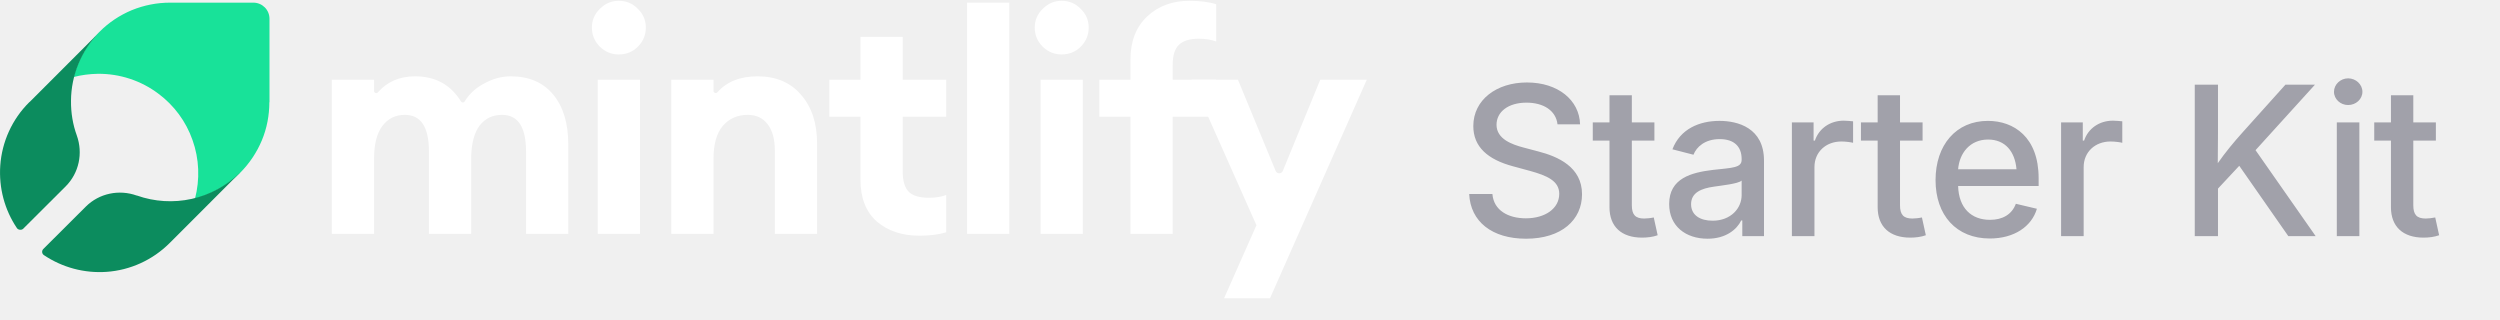
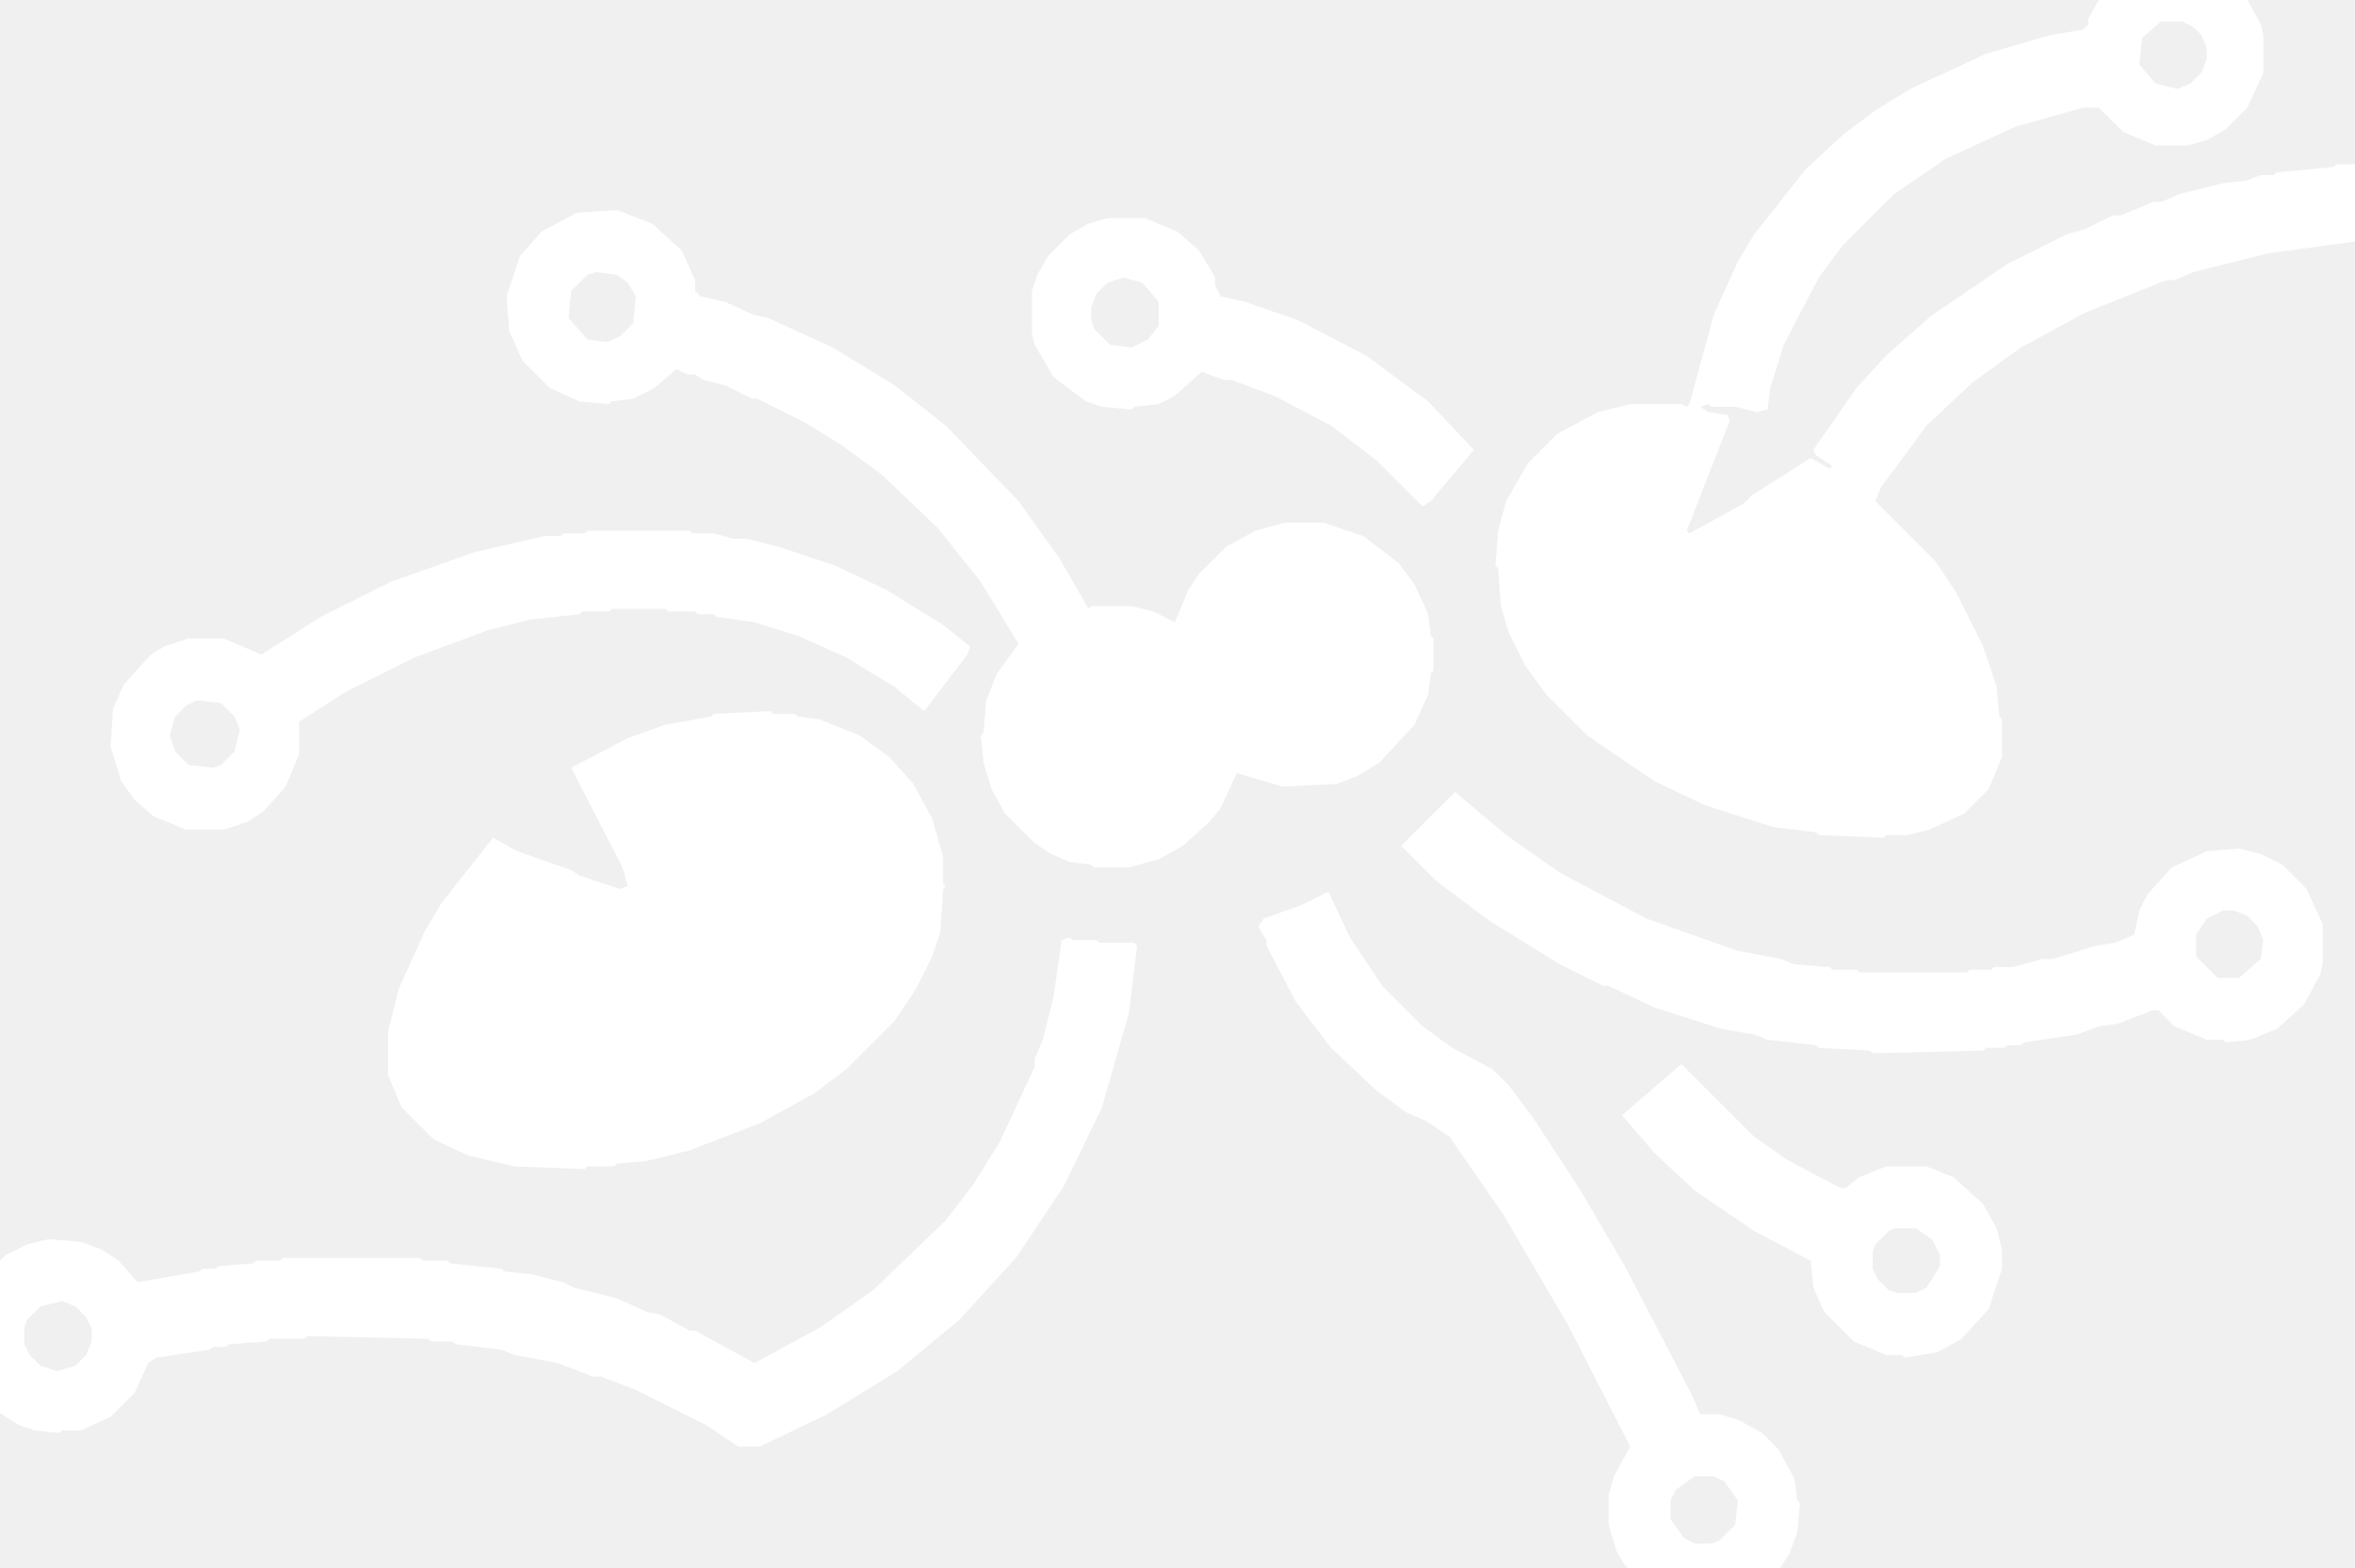
- <svg xmlns="http://www.w3.org/2000/svg" width="180" height="23" viewBox="0 0 180 23" fill="none">
-   <path d="M91.44 21.476H88.133L90.464 16.216L85.802 5.74H89.132L91.847 12.307C91.943 12.536 92.268 12.536 92.362 12.306L95.058 5.74H98.409L91.44 21.476Z" fill="white" />
-   <path d="M81.393 16.837V8.403H79.152V5.74H81.393V4.297C81.393 2.98 81.792 1.944 82.592 1.19C83.391 0.435 84.404 0.058 85.633 0.058C86.387 0.058 87.031 0.139 87.564 0.302V2.988C87.208 2.854 86.794 2.788 86.32 2.788C85.655 2.788 85.174 2.936 84.878 3.232C84.582 3.513 84.434 3.994 84.434 4.674V5.74H87.564V8.403H84.434V16.837H81.393Z" fill="white" />
-   <path d="M76.433 3.92C75.915 3.92 75.463 3.735 75.079 3.365C74.694 2.98 74.502 2.521 74.502 1.989C74.502 1.456 74.694 1.005 75.079 0.635C75.463 0.25 75.915 0.058 76.433 0.058C76.98 0.058 77.438 0.25 77.809 0.635C78.193 1.005 78.386 1.456 78.386 1.989C78.386 2.521 78.193 2.98 77.809 3.365C77.438 3.735 76.98 3.92 76.433 3.92ZM74.924 16.837V5.74H77.964V16.837H74.924Z" fill="white" />
-   <path d="M69.628 16.837V0.191H72.669V16.837H69.628Z" fill="white" />
-   <path d="M66.194 16.97C64.951 16.97 63.93 16.63 63.131 15.949C62.347 15.254 61.955 14.255 61.955 12.953V8.403H59.713V5.74H61.955V2.655H64.995V5.74H68.125V8.403H64.995V12.354C64.995 13.034 65.143 13.523 65.439 13.819C65.735 14.1 66.216 14.24 66.882 14.24C67.355 14.24 67.769 14.174 68.125 14.04V16.726C67.592 16.889 66.948 16.97 66.194 16.97Z" fill="white" />
-   <path d="M48.332 16.837V5.74H51.373V6.551C51.373 6.688 51.559 6.748 51.65 6.646C52.328 5.879 53.293 5.495 54.546 5.495C55.878 5.495 56.921 5.939 57.676 6.827C58.445 7.7 58.83 8.869 58.83 10.334V16.837H55.789V10.844C55.789 10.03 55.619 9.402 55.279 8.958C54.939 8.499 54.458 8.27 53.836 8.27C53.096 8.27 52.497 8.536 52.038 9.069C51.594 9.601 51.373 10.386 51.373 11.421V16.837H48.332Z" fill="white" />
-   <path d="M44.547 3.92C44.029 3.92 43.578 3.735 43.193 3.365C42.809 2.98 42.616 2.521 42.616 1.989C42.616 1.456 42.809 1.005 43.193 0.635C43.578 0.25 44.029 0.058 44.547 0.058C45.095 0.058 45.553 0.25 45.923 0.635C46.308 1.005 46.5 1.456 46.5 1.989C46.5 2.521 46.308 2.98 45.923 3.365C45.553 3.735 45.095 3.92 44.547 3.92ZM43.038 16.837V5.74H46.079V16.837H43.038Z" fill="white" />
-   <path d="M37.875 16.837V10.911C37.875 9.15 37.298 8.27 36.144 8.27C35.478 8.27 34.945 8.521 34.546 9.024C34.161 9.527 33.954 10.275 33.924 11.266V16.837H30.884V10.911C30.884 9.15 30.306 8.27 29.152 8.27C28.472 8.27 27.932 8.536 27.532 9.069C27.133 9.601 26.933 10.386 26.933 11.421V16.837H23.892V5.74H26.933V6.559C26.933 6.695 27.116 6.755 27.206 6.652C27.878 5.881 28.771 5.495 29.885 5.495C31.349 5.495 32.452 6.1 33.193 7.309C33.252 7.404 33.395 7.403 33.454 7.307C33.774 6.78 34.219 6.361 34.79 6.05C35.441 5.68 36.099 5.495 36.765 5.495C38.082 5.495 39.103 5.932 39.828 6.805C40.553 7.678 40.916 8.876 40.916 10.4V16.837H37.875Z" fill="white" />
-   <path d="M19.403 7.362V1.35C19.403 0.705 18.879 0.191 18.244 0.191H12.235C11.291 0.191 10.357 0.378 9.487 0.733C8.618 1.098 7.824 1.621 7.16 2.295L7.114 2.341C6.235 3.23 5.609 4.333 5.291 5.548C5.861 5.399 6.45 5.324 7.039 5.314C8.609 5.296 10.151 5.801 11.403 6.745C12.534 7.586 13.394 8.746 13.861 10.083C14.347 11.438 14.403 12.916 14.039 14.309C15.244 13.991 16.356 13.364 17.244 12.486L17.291 12.439C17.954 11.775 18.487 10.98 18.851 10.111C19.216 9.241 19.393 8.306 19.393 7.362H19.403Z" fill="#18E299" />
-   <path d="M5.112 7.26C5.121 5.416 5.857 3.646 7.151 2.324L2.151 7.326C2.133 7.344 2.114 7.354 2.095 7.372C0.876 8.583 0.14 10.204 0.019 11.918C-0.092 13.52 0.327 15.103 1.22 16.426C1.306 16.552 1.537 16.593 1.667 16.472L4.73 13.417C5.689 12.458 5.987 11.033 5.531 9.757C5.242 8.965 5.103 8.117 5.112 7.26Z" fill="#0C8C5E" />
-   <path d="M17.262 12.44C16.303 13.38 15.102 14.032 13.799 14.321C12.486 14.61 11.127 14.526 9.861 14.079C9.861 14.079 9.851 14.079 9.842 14.079C8.567 13.622 7.142 13.921 6.183 14.871L3.12 17.926C2.99 18.056 3.009 18.27 3.167 18.373C4.489 19.258 6.072 19.686 7.673 19.574C9.386 19.453 10.997 18.717 12.216 17.497L12.263 17.451L17.262 12.449V12.44Z" fill="#0C8C5E" />
-   <text x="105" y="17" font-family="Inter, ui-sans-serif, system-ui, -apple-system, sans-serif" font-size="15" font-weight="500" fill="#A1A1AA" letter-spacing="-0.01em">Starter Kit</text>
+ <svg xmlns="http://www.w3.org/2000/svg" viewBox="195 292 874 582" width="874" height="582" role="img" aria-label="Ant logo">
+   <path d="M 797.0 706.0 L 809.0 720.0 L 824.0 734.0 L 846.0 749.0 L 867.0 760.0 L 868.0 770.0 L 872.0 779.0 L 883.0 790.0 L 895.0 795.0 L 901.0 795.0 L 902.0 796.0 L 914.0 794.0 L 923.0 789.0 L 933.0 778.0 L 938.0 763.0 L 938.0 756.0 L 936.0 748.0 L 931.0 739.0 L 920.0 729.0 L 910.0 725.0 L 895.0 725.0 L 885.0 729.0 L 880.0 733.0 L 878.0 733.0 L 859.0 723.0 L 846.0 714.0 L 819.0 687.0 Z     M 896.0 749.0 L 898.0 748.0 L 906.0 748.0 L 912.0 752.0 L 915.0 758.0 L 915.0 762.0 L 910.0 770.0 L 906.0 772.0 L 899.0 772.0 L 896.0 771.0 L 892.0 767.0 L 890.0 763.0 L 890.0 757.0 L 891.0 754.0 Z     M 617.0 643.0 L 616.0 642.0 L 603.0 642.0 L 602.0 641.0 L 593.0 641.0 L 592.0 640.0 L 589.0 641.0 L 586.0 662.0 L 582.0 678.0 L 579.0 685.0 L 579.0 688.0 L 566.0 716.0 L 556.0 732.0 L 546.0 745.0 L 519.0 771.0 L 499.0 785.0 L 475.0 798.0 L 453.0 786.0 L 451.0 786.0 L 440.0 780.0 L 435.0 779.0 L 424.0 774.0 L 408.0 770.0 L 404.0 768.0 L 392.0 765.0 L 382.0 764.0 L 381.0 763.0 L 362.0 761.0 L 361.0 760.0 L 352.0 760.0 L 351.0 759.0 L 300.0 759.0 L 299.0 760.0 L 290.0 760.0 L 289.0 761.0 L 276.0 762.0 L 275.0 763.0 L 270.0 763.0 L 269.0 764.0 L 246.0 768.0 L 239.0 760.0 L 233.0 756.0 L 225.0 753.0 L 213.0 752.0 L 205.0 754.0 L 197.0 758.0 L 187.0 768.0 L 182.0 781.0 L 182.0 795.0 L 184.0 802.0 L 187.0 808.0 L 194.0 816.0 L 202.0 821.0 L 208.0 823.0 L 217.0 824.0 L 218.0 823.0 L 225.0 823.0 L 236.0 818.0 L 245.0 809.0 L 250.0 798.0 L 253.0 796.0 L 273.0 793.0 L 274.0 792.0 L 279.0 792.0 L 280.0 791.0 L 294.0 790.0 L 295.0 789.0 L 308.0 789.0 L 309.0 788.0 L 354.0 789.0 L 355.0 790.0 L 363.0 790.0 L 364.0 791.0 L 381.0 793.0 L 386.0 795.0 L 402.0 798.0 L 415.0 803.0 L 418.0 803.0 L 431.0 808.0 L 457.0 821.0 L 469.0 829.0 L 477.0 829.0 L 502.0 817.0 L 528.0 801.0 L 551.0 782.0 L 572.0 759.0 L 590.0 732.0 L 604.0 703.0 L 614.0 668.0 Z     M 218.0 775.0 L 223.0 777.0 L 227.0 781.0 L 229.0 785.0 L 229.0 790.0 L 227.0 795.0 L 223.0 799.0 L 216.0 801.0 L 210.0 799.0 L 206.0 795.0 L 204.0 791.0 L 204.0 785.0 L 205.0 782.0 L 210.0 777.0 Z     M 664.0 633.0 L 662.0 636.0 L 665.0 641.0 L 665.0 643.0 L 676.0 664.0 L 689.0 681.0 L 706.0 697.0 L 717.0 705.0 L 724.0 708.0 L 733.0 714.0 L 753.0 743.0 L 777.0 784.0 L 800.0 829.0 L 794.0 840.0 L 792.0 847.0 L 792.0 858.0 L 795.0 868.0 L 798.0 873.0 L 808.0 883.0 L 821.0 888.0 L 833.0 888.0 L 840.0 886.0 L 849.0 881.0 L 855.0 875.0 L 859.0 869.0 L 862.0 861.0 L 863.0 850.0 L 862.0 849.0 L 861.0 841.0 L 855.0 830.0 L 849.0 824.0 L 840.0 819.0 L 833.0 817.0 L 826.0 817.0 L 823.0 810.0 L 798.0 762.0 L 781.0 733.0 L 764.0 707.0 L 755.0 695.0 L 749.0 689.0 L 734.0 681.0 L 723.0 673.0 L 708.0 658.0 L 696.0 640.0 L 688.0 623.0 L 678.0 628.0 Z     M 824.0 840.0 L 831.0 840.0 L 835.0 842.0 L 840.0 849.0 L 839.0 858.0 L 833.0 864.0 L 830.0 865.0 L 824.0 865.0 L 820.0 863.0 L 815.0 856.0 L 815.0 849.0 L 817.0 845.0 Z     M 715.0 606.0 L 728.0 619.0 L 748.0 634.0 L 774.0 650.0 L 790.0 658.0 L 792.0 658.0 L 809.0 666.0 L 834.0 674.0 L 846.0 676.0 L 851.0 678.0 L 869.0 680.0 L 870.0 681.0 L 889.0 682.0 L 890.0 683.0 L 931.0 682.0 L 932.0 681.0 L 939.0 681.0 L 940.0 680.0 L 945.0 680.0 L 946.0 679.0 L 966.0 676.0 L 974.0 673.0 L 981.0 672.0 L 994.0 667.0 L 996.0 667.0 L 1002.0 673.0 L 1014.0 678.0 L 1020.0 678.0 L 1021.0 679.0 L 1030.0 678.0 L 1040.0 674.0 L 1050.0 665.0 L 1056.0 654.0 L 1057.0 650.0 L 1057.0 635.0 L 1051.0 622.0 L 1042.0 613.0 L 1034.0 609.0 L 1026.0 607.0 L 1014.0 608.0 L 1001.0 614.0 L 992.0 624.0 L 989.0 630.0 L 987.0 639.0 L 980.0 642.0 L 973.0 643.0 L 957.0 648.0 L 953.0 648.0 L 942.0 651.0 L 935.0 651.0 L 934.0 652.0 L 926.0 652.0 L 925.0 653.0 L 885.0 653.0 L 884.0 652.0 L 875.0 652.0 L 874.0 651.0 L 861.0 650.0 L 856.0 648.0 L 840.0 645.0 L 806.0 633.0 L 774.0 616.0 L 754.0 602.0 L 735.0 586.0 Z     M 1020.0 630.0 L 1024.0 630.0 L 1029.0 632.0 L 1033.0 636.0 L 1035.0 641.0 L 1034.0 648.0 L 1026.0 655.0 L 1018.0 655.0 L 1010.0 647.0 L 1010.0 639.0 L 1014.0 633.0 Z     M 534.0 583.0 L 525.0 573.0 L 514.0 565.0 L 499.0 559.0 L 491.0 558.0 L 490.0 557.0 L 482.0 557.0 L 481.0 556.0 L 460.0 557.0 L 459.0 558.0 L 442.0 561.0 L 428.0 566.0 L 407.0 577.0 L 426.0 614.0 L 428.0 621.0 L 425.0 622.0 L 410.0 617.0 L 407.0 615.0 L 387.0 608.0 L 378.0 603.0 L 359.0 627.0 L 353.0 637.0 L 343.0 659.0 L 339.0 675.0 L 339.0 691.0 L 344.0 703.0 L 356.0 715.0 L 369.0 721.0 L 386.0 725.0 L 412.0 726.0 L 413.0 725.0 L 423.0 725.0 L 424.0 724.0 L 435.0 723.0 L 451.0 719.0 L 477.0 709.0 L 497.0 698.0 L 509.0 689.0 L 527.0 671.0 L 535.0 659.0 L 541.0 647.0 L 544.0 638.0 L 545.0 622.0 L 546.0 621.0 L 545.0 620.0 L 545.0 610.0 L 541.0 596.0 Z     M 555.0 532.0 L 545.0 524.0 L 524.0 511.0 L 505.0 502.0 L 484.0 495.0 L 472.0 492.0 L 467.0 492.0 L 460.0 490.0 L 452.0 490.0 L 451.0 489.0 L 413.0 489.0 L 412.0 490.0 L 404.0 490.0 L 403.0 491.0 L 397.0 491.0 L 371.0 497.0 L 340.0 508.0 L 314.0 521.0 L 292.0 535.0 L 278.0 529.0 L 265.0 529.0 L 256.0 532.0 L 251.0 535.0 L 241.0 546.0 L 237.0 555.0 L 236.0 569.0 L 240.0 582.0 L 245.0 589.0 L 252.0 595.0 L 264.0 600.0 L 278.0 600.0 L 287.0 597.0 L 293.0 593.0 L 301.0 584.0 L 306.0 572.0 L 306.0 560.0 L 323.0 549.0 L 349.0 536.0 L 376.0 526.0 L 392.0 522.0 L 410.0 520.0 L 411.0 519.0 L 421.0 519.0 L 422.0 518.0 L 442.0 518.0 L 443.0 519.0 L 453.0 519.0 L 454.0 520.0 L 460.0 520.0 L 461.0 521.0 L 475.0 523.0 L 491.0 528.0 L 509.0 536.0 L 527.0 547.0 L 538.0 556.0 L 554.0 535.0 Z     M 268.0 552.0 L 277.0 553.0 L 282.0 558.0 L 284.0 563.0 L 282.0 571.0 L 277.0 576.0 L 274.0 577.0 L 265.0 576.0 L 260.0 571.0 L 258.0 565.0 L 260.0 558.0 L 264.0 554.0 Z     M 580.0 394.0 L 578.0 400.0 L 578.0 416.0 L 579.0 420.0 L 586.0 432.0 L 598.0 441.0 L 604.0 443.0 L 615.0 444.0 L 616.0 443.0 L 625.0 442.0 L 631.0 439.0 L 641.0 430.0 L 649.0 433.0 L 652.0 433.0 L 668.0 439.0 L 689.0 450.0 L 706.0 463.0 L 723.0 480.0 L 726.0 478.0 L 742.0 459.0 L 725.0 441.0 L 702.0 424.0 L 677.0 411.0 L 657.0 404.0 L 648.0 402.0 L 646.0 398.0 L 646.0 395.0 L 640.0 385.0 L 632.0 378.0 L 620.0 373.0 L 606.0 373.0 L 599.0 375.0 L 592.0 379.0 L 584.0 387.0 Z     M 612.0 395.0 L 619.0 397.0 L 625.0 404.0 L 625.0 413.0 L 621.0 418.0 L 615.0 421.0 L 607.0 420.0 L 601.0 414.0 L 600.0 411.0 L 600.0 406.0 L 602.0 401.0 L 606.0 397.0 Z     M 388.0 387.0 L 383.0 402.0 L 384.0 415.0 L 389.0 426.0 L 399.0 436.0 L 410.0 441.0 L 421.0 442.0 L 422.0 441.0 L 430.0 440.0 L 438.0 436.0 L 446.0 429.0 L 450.0 431.0 L 453.0 431.0 L 456.0 433.0 L 464.0 435.0 L 474.0 440.0 L 476.0 440.0 L 494.0 449.0 L 507.0 457.0 L 522.0 468.0 L 543.0 488.0 L 559.0 508.0 L 573.0 531.0 L 565.0 542.0 L 561.0 552.0 L 560.0 564.0 L 559.0 565.0 L 560.0 575.0 L 563.0 585.0 L 568.0 594.0 L 579.0 605.0 L 585.0 609.0 L 592.0 612.0 L 600.0 613.0 L 601.0 614.0 L 614.0 614.0 L 625.0 611.0 L 634.0 606.0 L 644.0 597.0 L 648.0 592.0 L 654.0 579.0 L 671.0 584.0 L 691.0 583.0 L 699.0 580.0 L 707.0 575.0 L 720.0 561.0 L 725.0 550.0 L 726.0 542.0 L 727.0 541.0 L 727.0 529.0 L 726.0 528.0 L 725.0 520.0 L 720.0 509.0 L 714.0 501.0 L 701.0 491.0 L 686.0 486.0 L 672.0 486.0 L 661.0 489.0 L 650.0 495.0 L 640.0 505.0 L 636.0 511.0 L 631.0 523.0 L 623.0 519.0 L 615.0 517.0 L 600.0 517.0 L 599.0 518.0 L 588.0 499.0 L 573.0 478.0 L 546.0 450.0 L 527.0 435.0 L 504.0 421.0 L 480.0 410.0 L 475.0 409.0 L 464.0 404.0 L 455.0 402.0 L 453.0 400.0 L 453.0 396.0 L 448.0 385.0 L 437.0 375.0 L 424.0 370.0 L 409.0 371.0 L 396.0 378.0 Z     M 416.0 393.0 L 424.0 394.0 L 428.0 397.0 L 431.0 402.0 L 430.0 412.0 L 425.0 417.0 L 420.0 419.0 L 413.0 418.0 L 406.0 410.0 L 407.0 400.0 L 413.0 394.0 Z     M 1023.0 285.0 L 1017.0 281.0 L 1008.0 278.0 L 995.0 278.0 L 988.0 280.0 L 980.0 285.0 L 975.0 290.0 L 970.0 299.0 L 970.0 301.0 L 968.0 303.0 L 956.0 305.0 L 932.0 312.0 L 904.0 325.0 L 891.0 333.0 L 879.0 342.0 L 865.0 355.0 L 846.0 379.0 L 840.0 389.0 L 831.0 409.0 L 822.0 442.0 L 821.0 443.0 L 819.0 442.0 L 800.0 442.0 L 788.0 445.0 L 773.0 453.0 L 762.0 464.0 L 754.0 478.0 L 751.0 489.0 L 750.0 502.0 L 751.0 503.0 L 752.0 517.0 L 755.0 527.0 L 761.0 539.0 L 769.0 550.0 L 784.0 565.0 L 809.0 582.0 L 828.0 591.0 L 853.0 599.0 L 869.0 601.0 L 870.0 602.0 L 894.0 603.0 L 895.0 602.0 L 903.0 602.0 L 911.0 600.0 L 924.0 594.0 L 933.0 585.0 L 938.0 573.0 L 938.0 559.0 L 937.0 558.0 L 936.0 547.0 L 931.0 532.0 L 921.0 512.0 L 913.0 500.0 L 891.0 478.0 L 893.0 473.0 L 910.0 450.0 L 927.0 434.0 L 945.0 421.0 L 969.0 408.0 L 999.0 396.0 L 1002.0 396.0 L 1009.0 393.0 L 1037.0 386.0 L 1074.0 381.0 L 1080.0 376.0 L 1082.0 372.0 L 1082.0 363.0 L 1080.0 359.0 L 1073.0 353.0 L 1062.0 353.0 L 1061.0 354.0 L 1040.0 356.0 L 1039.0 357.0 L 1034.0 357.0 L 1029.0 359.0 L 1020.0 360.0 L 1004.0 364.0 L 997.0 367.0 L 994.0 367.0 L 982.0 372.0 L 979.0 372.0 L 969.0 377.0 L 962.0 379.0 L 940.0 390.0 L 912.0 409.0 L 895.0 424.0 L 884.0 436.0 L 868.0 459.0 L 869.0 461.0 L 875.0 465.0 L 874.0 466.0 L 867.0 462.0 L 845.0 476.0 L 842.0 479.0 L 822.0 490.0 L 821.0 489.0 L 837.0 448.0 L 836.0 446.0 L 829.0 445.0 L 826.0 443.0 L 829.0 442.0 L 830.0 443.0 L 839.0 443.0 L 847.0 445.0 L 851.0 444.0 L 852.0 436.0 L 857.0 420.0 L 870.0 395.0 L 879.0 383.0 L 898.0 364.0 L 917.0 351.0 L 943.0 339.0 L 968.0 332.0 L 974.0 332.0 L 983.0 341.0 L 995.0 346.0 L 1007.0 346.0 L 1014.0 344.0 L 1021.0 340.0 L 1029.0 332.0 L 1035.0 319.0 L 1035.0 305.0 L 1034.0 301.0 L 1028.0 290.0 Z     M 997.0 300.0 L 1005.0 300.0 L 1009.0 302.0 L 1012.0 305.0 L 1014.0 310.0 L 1014.0 314.0 L 1012.0 319.0 L 1008.0 323.0 L 1003.0 325.0 L 995.0 323.0 L 989.0 316.0 L 990.0 306.0 Z" fill="#ffffff" fill-rule="evenodd" />
</svg>
